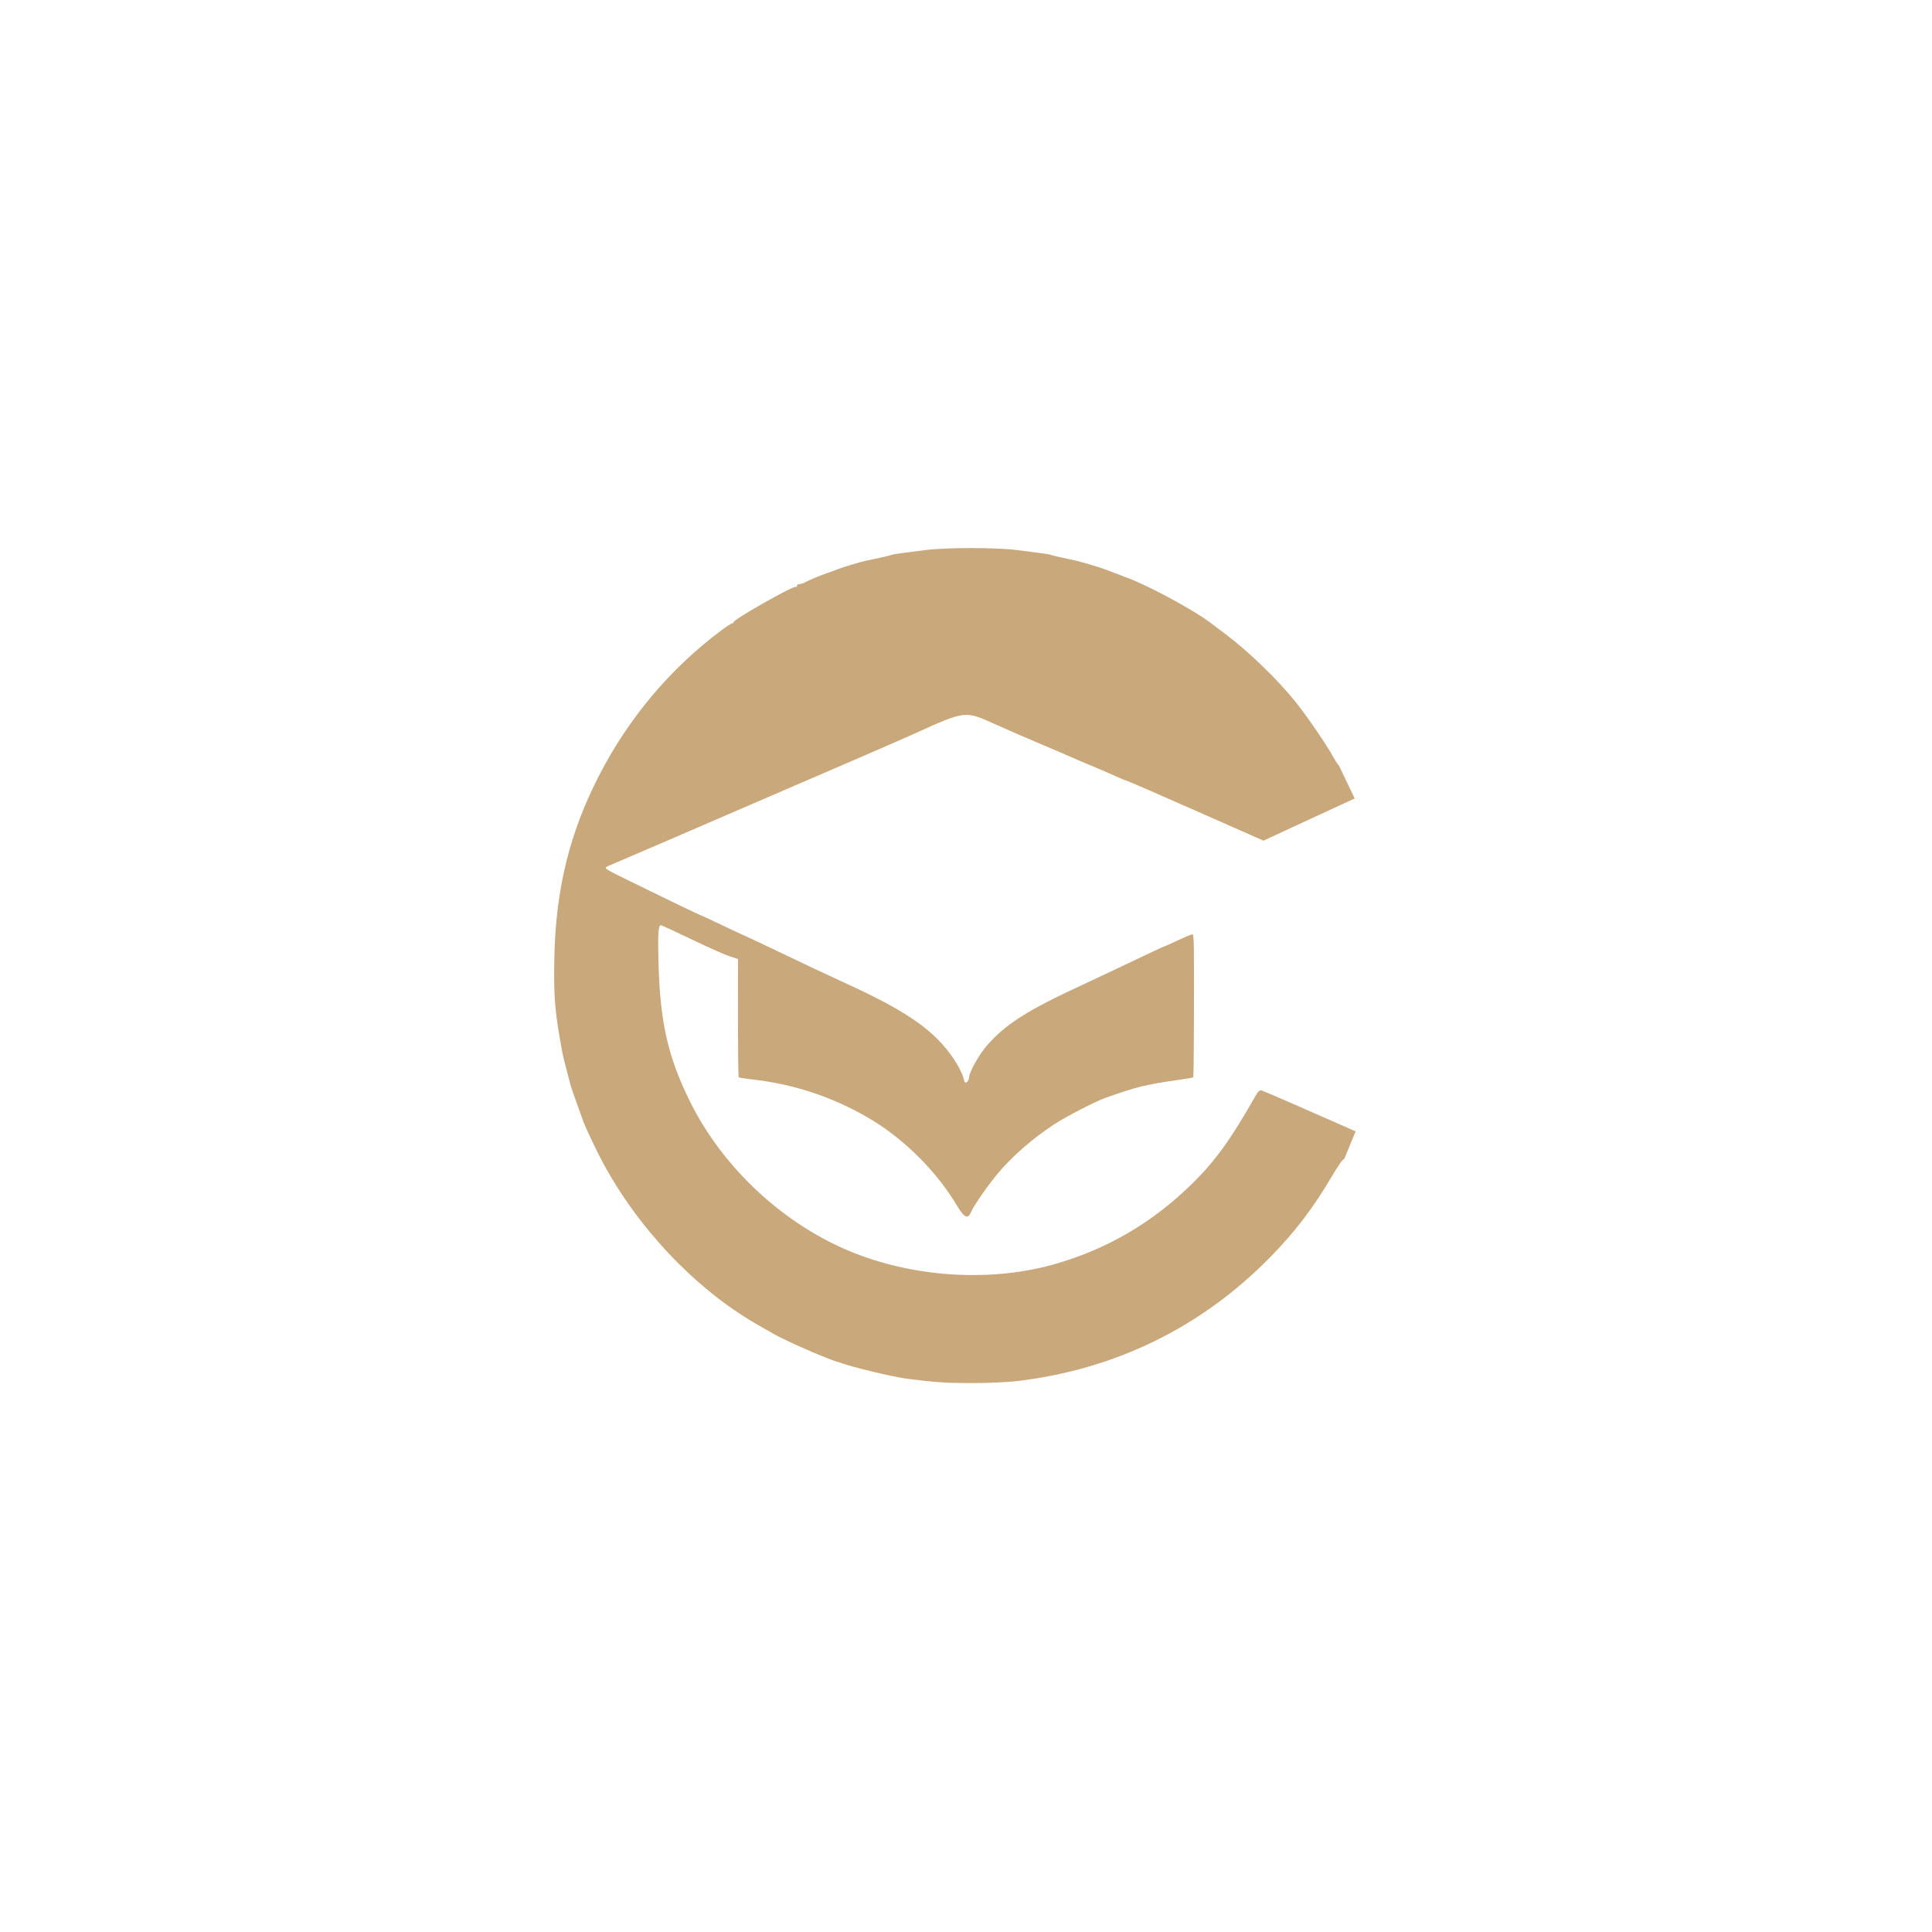
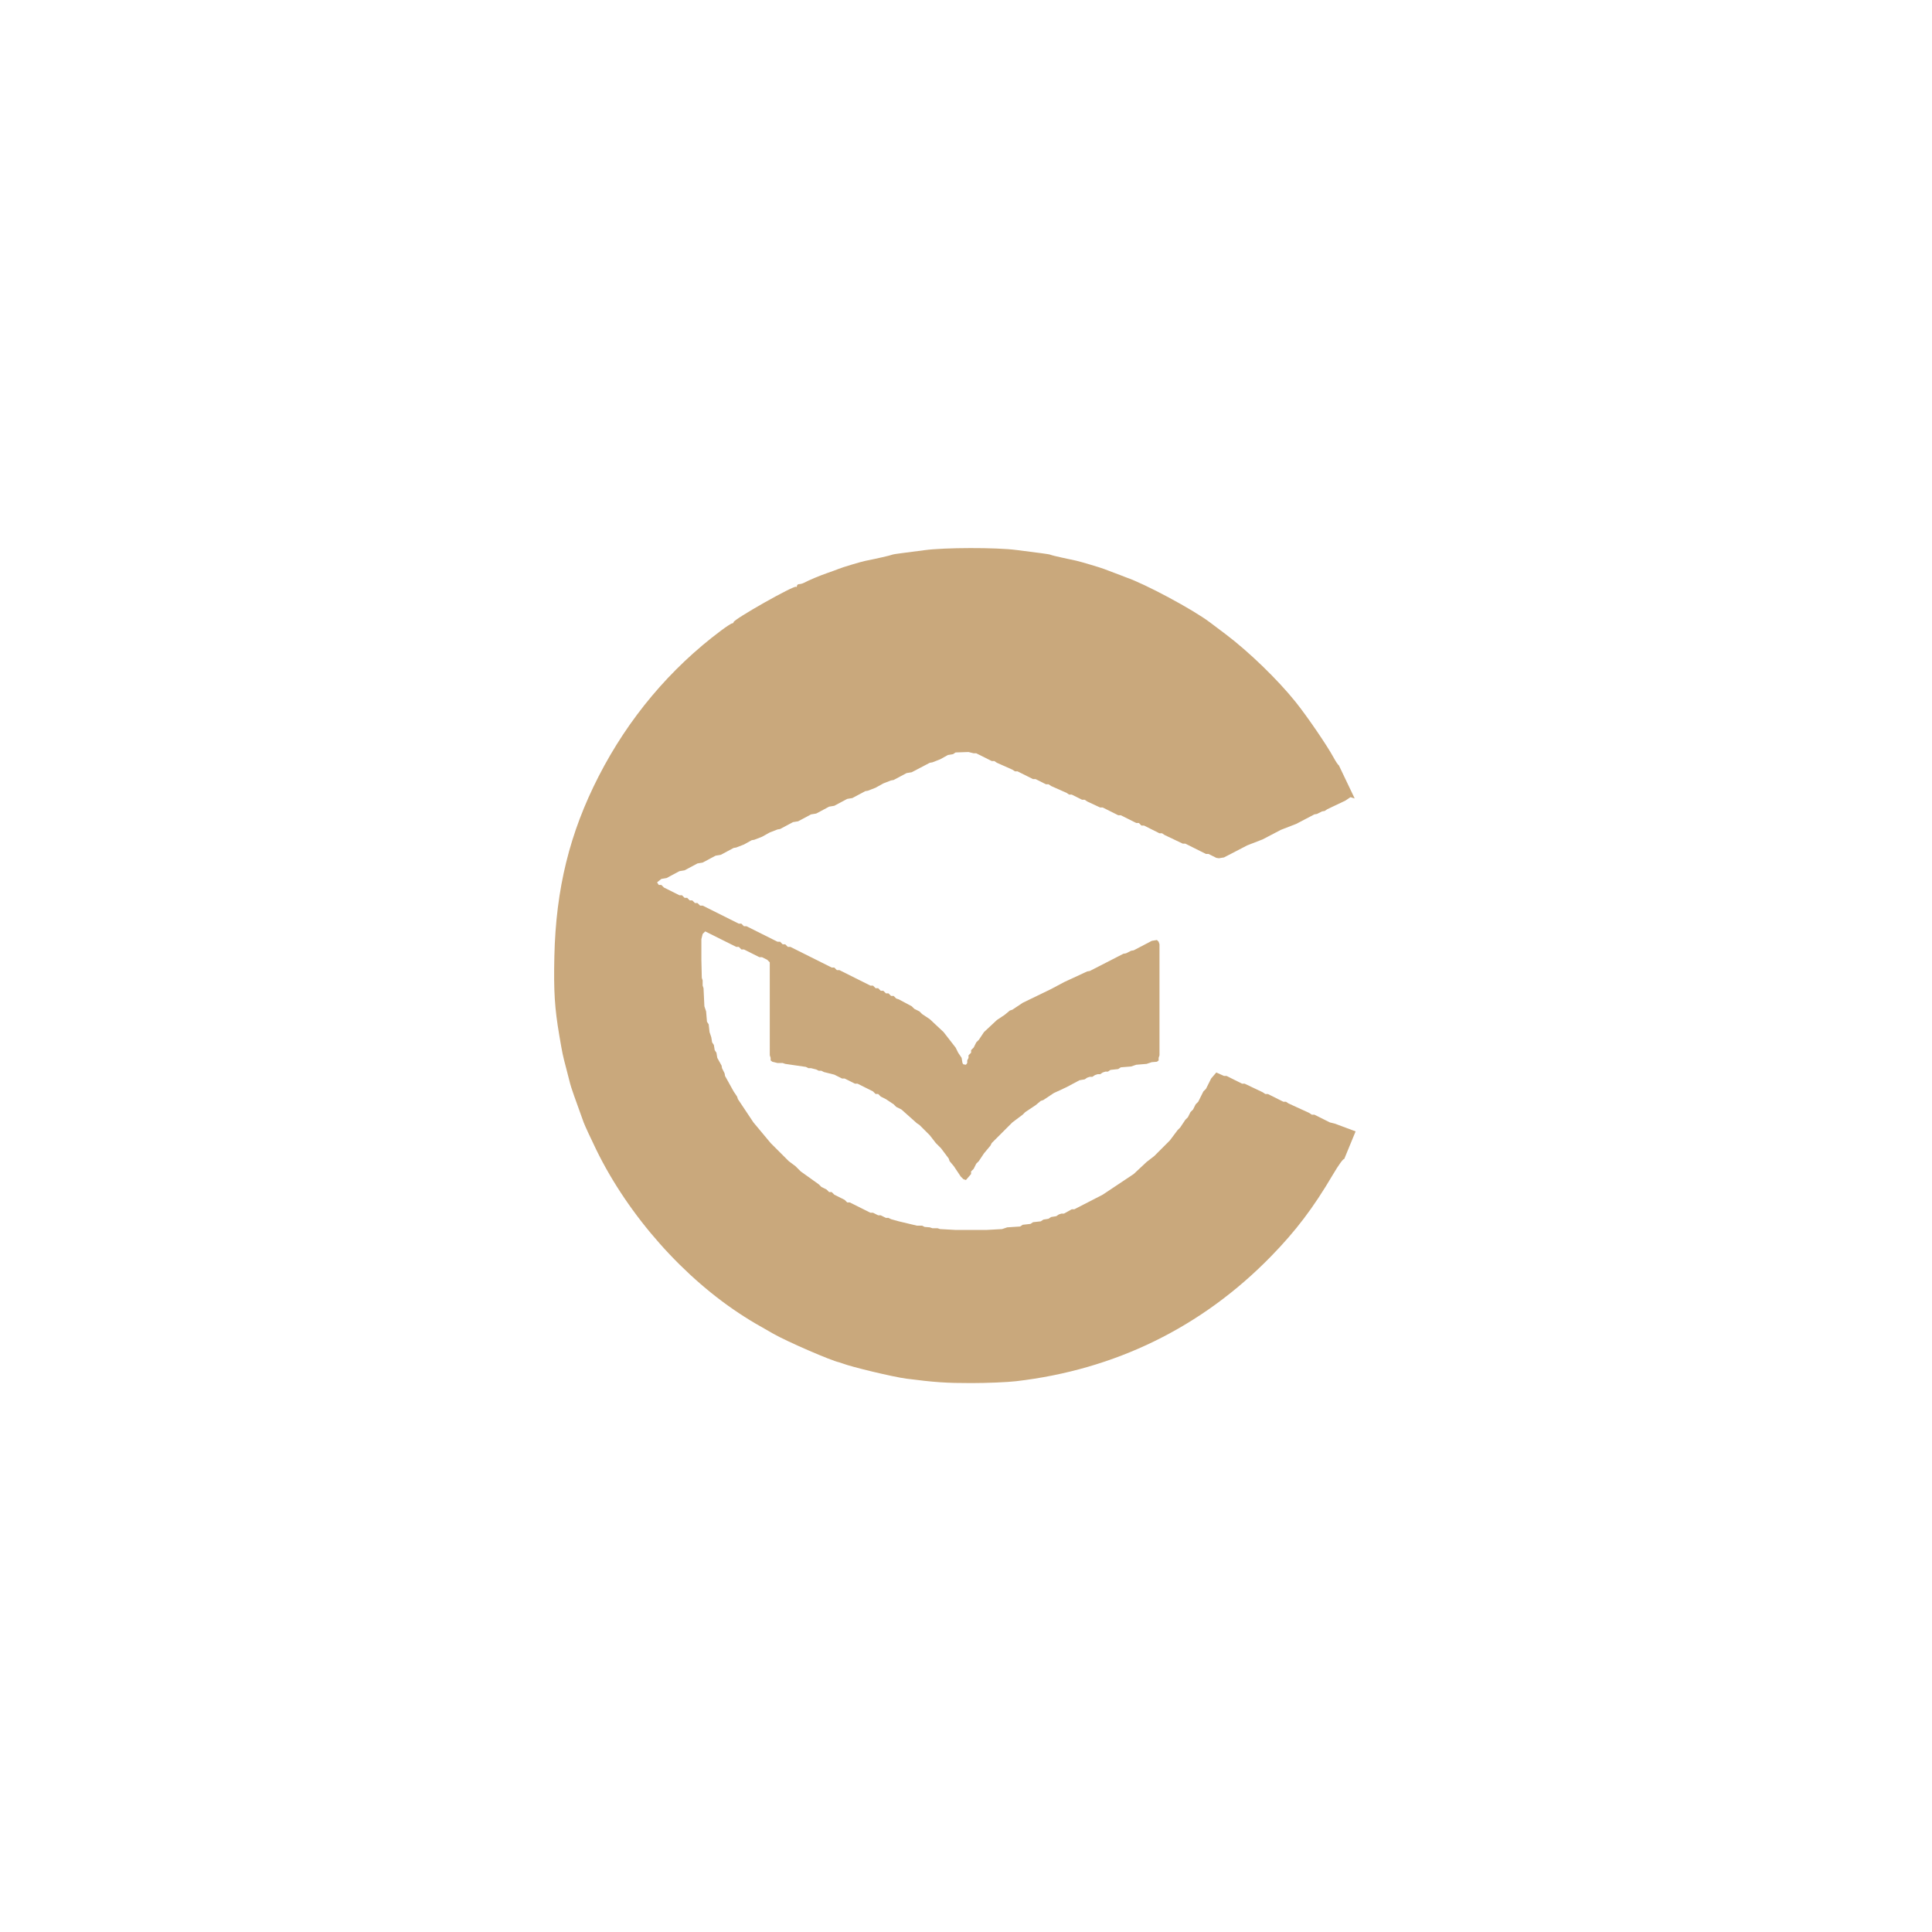
<svg xmlns="http://www.w3.org/2000/svg" width="1280" height="1280" viewBox="0 0 1280 1280" version="1.1">
-   <path d="M 836.142 722.545 C 834.516 722.029, 833.624 722.815, 831.417 726.704 C 815.543 754.681, 805.41 768.764, 790.553 783.5 C 764.268 809.571, 733.992 827.414, 699.009 837.451 C 657.774 849.282, 608.067 846.625, 566.5 830.37 C 520.341 812.318, 479.073 774.307, 456.987 729.5 C 442.642 700.396, 437.439 677.707, 436.326 639.39 C 435.734 618.988, 436.089 613, 437.894 613 C 438.365 613, 447.469 617.196, 458.125 622.325 C 468.781 627.455, 480.081 632.495, 483.235 633.527 L 488.97 635.404 L 488.939 674.323 C 488.923 695.729, 489.127 713.46, 489.392 713.725 C 489.657 713.991, 493.615 714.622, 498.187 715.127 C 526.671 718.277, 553.611 727.414, 577.873 742.153 C 599.982 755.585, 620.874 776.649, 634.006 798.75 C 638.746 806.726, 641.208 807.927, 643.234 803.25 C 645.247 798.604, 654.015 785.915, 661.029 777.5 C 670.417 766.236, 684.519 753.947, 698.5 744.845 C 706.434 739.68, 725.249 729.955, 732 727.53 C 752.472 720.175, 759.059 718.538, 780.36 715.513 C 785.783 714.743, 790.374 713.959, 790.562 713.771 C 790.751 713.583, 790.948 698.145, 791.001 679.464 C 791.162 623.243, 791.087 619, 789.939 619 C 789.355 619, 785.054 620.8, 780.38 623 C 775.706 625.2, 771.691 627, 771.458 627 C 771.041 627, 763.156 630.693, 739.5 641.97 C 732.9 645.116, 723.225 649.663, 718 652.075 C 680.623 669.329, 666.093 678.553, 653.669 692.915 C 648.595 698.781, 642 710.614, 642 713.853 C 642 714.899, 641.381 716.269, 640.624 716.897 C 639.508 717.823, 639.037 717.202, 638.134 713.62 C 637.522 711.189, 634.8 705.892, 632.085 701.85 C 619.529 683.156, 602.067 670.732, 563 652.698 C 541.639 642.838, 540.322 642.217, 507.136 626.378 C 499.786 622.87, 493.635 620, 493.467 620 C 493.299 620, 486.564 616.85, 478.5 613 C 470.436 609.15, 463.661 606, 463.444 606 C 462.982 606, 441.681 595.744, 417.101 583.686 C 399.703 575.151, 399.703 575.151, 403.101 573.705 C 413.677 569.204, 479.494 540.839, 496.5 533.453 C 507.5 528.676, 521 522.845, 526.5 520.495 C 553.315 509.037, 595.727 490.63, 606 485.991 C 639.932 470.67, 639.225 470.75, 659.5 479.908 C 667.2 483.386, 680.925 489.357, 690 493.178 C 699.075 496.998, 708.41 500.997, 710.745 502.065 C 713.08 503.132, 718.93 505.625, 723.745 507.604 C 728.56 509.583, 735.344 512.507, 738.82 514.101 C 742.296 515.696, 745.399 517, 745.716 517 C 746.315 517, 764.519 524.887, 793 537.486 C 802.075 541.5, 815.711 547.525, 823.302 550.873 L 837.103 556.962 L 856.302 548.031 C 864.885 544.038, 881.862 536.203, 897.516 529.006 L 887.006 507 C 886.627 507, 885.032 504.637, 883.461 501.75 C 879.075 493.689, 865.926 474.464, 858.326 465 C 846.432 450.189, 827.299 431.68, 811.876 420.065 C 806.719 416.182, 802.05 412.665, 801.5 412.251 C 790.208 403.741, 758.559 386.777, 746 382.503 C 745.725 382.409, 744.15 381.796, 742.5 381.139 C 740.85 380.483, 738.15 379.463, 736.5 378.872 C 734.85 378.282, 732.6 377.428, 731.5 376.977 C 729.476 376.145, 715.761 372.061, 713 371.467 C 712.175 371.29, 708.188 370.433, 704.139 369.563 C 700.09 368.693, 696.49 367.804, 696.139 367.588 C 695.788 367.372, 693.025 366.891, 690 366.519 C 686.975 366.147, 679.55 365.191, 673.5 364.394 C 660.149 362.635, 625.511 362.701, 612.5 364.509 C 607.55 365.197, 600.816 366.072, 597.535 366.454 C 594.254 366.835, 591.267 367.335, 590.896 367.564 C 590.323 367.918, 580.66 370.128, 573.352 371.576 C 570.405 372.161, 557.953 375.902, 555.5 376.941 C 554.4 377.407, 551.25 378.56, 548.5 379.502 C 543.464 381.228, 535.979 384.353, 532.764 386.072 C 531.809 386.582, 530.346 387, 529.514 387 C 528.681 387, 528 387.525, 528 388.167 C 528 388.808, 527.746 389.079, 527.436 388.769 C 526.23 387.563, 486 410.32, 486 412.208 C 486 412.643, 485.571 413, 485.046 413 C 484.521 413, 481.22 415.146, 477.712 417.769 C 443.934 443.018, 416.311 475.905, 396.64 514.287 C 377.394 551.84, 368.267 588.954, 367.281 633.669 C 366.77 656.836, 367.465 667.952, 370.554 686 C 372.68 698.428, 372.783 698.92, 375.066 707.574 C 376.216 711.933, 377.418 716.607, 377.736 717.961 C 378.235 720.088, 381.071 728.22, 386.64 743.5 C 387.442 745.7, 391.246 753.946, 395.093 761.824 C 416.438 805.529, 453.211 846.991, 493.075 872.298 C 498.685 875.86, 499.701 876.458, 512.5 883.727 C 521.616 888.906, 550.952 901.618, 556 902.578 C 556.275 902.63, 557.175 902.934, 558 903.253 C 564.352 905.71, 591.98 912.306, 600.5 913.4 C 619.313 915.815, 626.949 916.335, 643.5 916.326 C 653.95 916.321, 667.225 915.771, 673 915.104 C 738.707 907.518, 796.247 879.358, 842.086 832.355 C 858.591 815.431, 870.104 800.23, 883.041 778.278 C 886.895 771.739, 890.04 767.406, 890.578 767.896 L 898.128 749.57 C 894.052 747.738, 889.299 745.63, 885.5 743.976 C 879.45 741.341, 866.32 735.584, 856.323 731.183 C 846.326 726.782, 837.245 722.895, 836.142 722.545 Z" stroke="none" fill="#C9A87C" fill-rule="evenodd" />
+   <path d="M 898.128 749.57 L 884.482 744.47 L 881.062 743.623 L 870.802 738.493 L 869.092 738.493 L 867.382 737.347 L 853.702 731.073 L 851.992 729.944 L 850.282 729.944 L 840.022 724.814 L 838.312 724.814 L 836.602 723.667 L 824.632 717.974 L 822.922 717.974 L 812.663 712.844 L 810.953 712.844 L 805.823 710.553 L 802.403 714.554 L 798.991 721.385 L 797.273 723.104 L 793.861 729.935 L 792.143 731.654 L 790.441 735.065 L 788.723 736.784 L 787.021 740.195 L 785.303 741.913 L 781.891 747.035 L 780.173 748.753 L 775.051 755.585 L 764.783 765.853 L 759.653 769.837 L 751.103 777.823 L 730.583 791.503 L 711.773 801.183 L 710.063 801.183 L 704.933 804.037 L 703.223 804.037 L 701.513 804.603 L 699.803 805.747 L 696.383 806.313 L 694.673 807.457 L 691.253 808.023 L 689.543 809.167 L 684.413 809.733 L 682.703 810.877 L 677.573 811.443 L 675.863 812.587 L 667.313 813.153 L 663.893 814.297 L 653.633 814.863 L 633.114 814.863 L 622.854 814.297 L 621.144 813.733 L 617.724 813.733 L 616.014 813.153 L 612.594 812.87 L 610.884 812.023 L 607.464 812.023 L 595.494 809.167 L 590.364 807.74 L 588.654 806.893 L 586.944 806.893 L 583.524 805.183 L 581.814 805.183 L 578.394 803.473 L 576.684 803.473 L 563.004 796.633 L 561.294 796.633 L 559.576 794.915 L 552.744 791.503 L 551.034 789.793 L 549.324 789.793 L 547.606 788.075 L 544.194 786.373 L 542.476 784.655 L 530.514 776.113 L 527.086 772.685 L 522.536 769.265 L 510.566 757.295 L 499.162 743.615 L 488.902 728.225 L 488.336 726.515 L 486.046 723.095 L 480.353 712.835 L 480.069 711.125 L 478.359 707.705 L 478.076 705.995 L 475.223 700.865 L 474.656 697.445 L 473.513 695.735 L 472.946 692.315 L 471.803 690.605 L 471.236 687.185 L 470.093 683.765 L 469.526 678.636 L 468.383 676.926 L 467.816 670.086 L 466.673 666.666 L 466.106 654.696 L 465.526 652.986 L 465.526 649.566 L 464.963 647.856 L 464.679 635.886 L 464.679 622.206 L 465.526 618.786 L 467.228 617.076 L 487.764 627.328 L 489.474 627.328 L 491.184 629.037 L 492.894 629.037 L 503.154 634.167 L 504.864 634.167 L 508.301 635.886 L 509.994 637.579 L 510.003 699.155 L 510.566 700.865 L 510.566 702.575 L 511.704 703.43 L 515.124 704.277 L 518.544 704.277 L 520.254 704.857 L 533.934 706.85 L 535.644 707.697 L 537.354 707.697 L 540.774 708.56 L 542.484 709.407 L 544.194 709.407 L 545.904 710.27 L 552.744 711.98 L 557.874 714.537 L 559.584 714.537 L 566.424 717.957 L 568.134 717.957 L 578.394 723.087 L 580.104 724.797 L 581.814 724.797 L 583.532 726.515 L 586.944 728.217 L 592.074 731.637 L 593.792 733.355 L 597.204 735.057 L 607.464 744.187 L 609.174 745.317 L 616.022 752.165 L 620.005 757.295 L 623.425 760.715 L 628.555 767.555 L 629.122 769.265 L 631.975 772.685 L 636.534 779.517 L 638.243 781.227 L 639.953 781.807 L 643.365 777.815 L 643.365 776.105 L 645.083 774.387 L 646.785 770.975 L 648.503 769.257 L 651.915 764.135 L 656.198 759.005 L 657.045 757.295 L 670.733 743.607 L 677.565 738.485 L 679.283 736.767 L 686.123 732.217 L 689.543 729.363 L 691.253 728.797 L 698.093 724.233 L 706.643 720.247 L 715.193 715.683 L 718.613 715.117 L 720.323 713.973 L 722.033 713.407 L 723.743 713.407 L 725.453 712.263 L 727.163 711.697 L 728.873 711.697 L 730.583 710.553 L 732.293 709.987 L 734.003 709.987 L 735.713 708.844 L 740.843 708.277 L 742.553 707.134 L 749.393 706.567 L 752.813 705.424 L 759.653 704.857 L 763.073 703.714 L 766.493 703.43 L 767.631 702.575 L 767.631 700.865 L 768.194 699.155 L 768.194 625.626 L 767.631 623.916 L 766.493 622.778 L 763.073 623.344 L 751.103 629.618 L 749.393 629.901 L 745.973 631.611 L 744.263 631.894 L 722.033 643.298 L 720.323 643.581 L 704.933 650.704 L 696.383 655.268 L 677.573 664.384 L 670.733 668.947 L 669.023 669.514 L 665.603 672.367 L 660.473 675.787 L 651.923 683.774 L 648.512 688.895 L 646.793 690.614 L 645.092 694.025 L 643.382 695.735 L 643.382 697.445 L 641.672 699.155 L 641.672 700.865 L 640.808 702.575 L 640.808 704.285 L 639.953 705.424 L 638.243 705.14 L 637.672 704.285 L 637.105 700.865 L 634.815 697.445 L 633.114 694.034 L 625.135 683.765 L 616.005 675.216 L 610.884 671.804 L 609.165 670.086 L 605.754 668.384 L 604.035 666.666 L 595.494 662.107 L 593.784 661.544 L 592.074 659.834 L 590.364 659.834 L 588.654 658.124 L 586.944 658.124 L 585.234 656.414 L 583.524 656.414 L 581.814 654.704 L 580.104 654.704 L 578.394 652.994 L 576.684 652.994 L 556.164 642.734 L 554.454 642.734 L 552.744 641.024 L 551.034 641.024 L 523.674 627.344 L 521.964 627.344 L 520.254 625.634 L 518.544 625.634 L 516.834 623.924 L 515.124 623.924 L 494.604 613.664 L 492.894 613.664 L 491.184 611.954 L 489.474 611.954 L 465.534 599.984 L 463.824 599.984 L 462.114 598.274 L 460.404 598.274 L 458.694 596.564 L 456.984 596.564 L 455.275 594.854 L 453.565 594.854 L 451.855 593.144 L 450.145 593.144 L 439.885 588.014 L 438.175 586.304 L 436.465 586.304 L 435.326 584.586 L 438.175 582.304 L 441.595 581.738 L 450.145 577.174 L 453.565 576.608 L 462.114 572.044 L 465.534 571.478 L 474.084 566.914 L 477.504 566.348 L 486.054 561.784 L 487.764 561.501 L 492.894 559.508 L 498.024 556.654 L 499.734 556.371 L 504.864 554.378 L 509.994 551.524 L 515.124 549.531 L 516.834 549.248 L 525.384 544.684 L 528.804 544.118 L 537.354 539.554 L 540.774 538.988 L 549.324 534.424 L 552.744 533.858 L 561.294 529.295 L 564.714 528.728 L 573.264 524.165 L 574.974 523.881 L 580.104 521.888 L 585.234 519.035 L 590.364 517.041 L 592.074 516.758 L 600.624 512.195 L 604.044 511.628 L 616.014 505.355 L 617.724 505.071 L 622.854 503.078 L 627.984 500.225 L 631.404 499.658 L 633.114 498.515 L 641.663 498.232 L 645.083 499.078 L 646.793 499.078 L 657.053 504.208 L 658.763 504.208 L 660.473 505.355 L 670.733 509.918 L 672.443 511.048 L 674.153 511.048 L 684.413 516.178 L 686.123 516.178 L 692.963 519.598 L 694.673 519.598 L 696.383 520.745 L 706.643 525.308 L 708.353 526.438 L 710.063 526.438 L 716.903 529.858 L 718.613 529.858 L 720.323 531.004 L 728.873 534.988 L 730.583 534.988 L 740.843 540.118 L 742.553 540.118 L 752.813 545.248 L 754.523 545.248 L 756.233 546.958 L 757.943 546.958 L 768.203 552.088 L 769.913 552.088 L 771.623 553.234 L 783.593 558.928 L 785.303 558.928 L 798.983 565.768 L 800.693 565.768 L 805.823 568.341 L 807.533 568.624 L 810.953 568.058 L 826.342 560.074 L 836.602 556.088 L 848.572 549.814 L 858.832 545.828 L 870.802 539.554 L 872.512 539.271 L 875.932 537.561 L 877.642 537.278 L 879.352 536.134 L 891.322 530.438 L 894.734 528.156 L 897.516 529.006 L 887.006 507 C 886.627 507, 885.032 504.637, 883.461 501.75 C 879.075 493.689, 865.926 474.464, 858.326 465 C 846.432 450.189, 827.299 431.68, 811.876 420.065 C 806.719 416.182, 802.05 412.665, 801.5 412.251 C 790.208 403.741, 758.559 386.777, 746 382.503 C 745.725 382.409, 744.15 381.796, 742.5 381.139 C 740.85 380.483, 738.15 379.463, 736.5 378.872 C 734.85 378.282, 732.6 377.428, 731.5 376.977 C 729.476 376.145, 715.761 372.061, 713 371.467 C 712.175 371.29, 708.188 370.433, 704.139 369.563 C 700.09 368.693, 696.49 367.804, 696.139 367.588 C 695.788 367.372, 693.025 366.891, 690 366.519 C 686.975 366.147, 679.55 365.191, 673.5 364.394 C 660.149 362.635, 625.511 362.701, 612.5 364.509 C 607.55 365.197, 600.816 366.072, 597.535 366.454 C 594.254 366.835, 591.267 367.335, 590.896 367.564 C 590.323 367.918, 580.66 370.128, 573.352 371.576 C 570.405 372.161, 557.953 375.902, 555.5 376.941 C 554.4 377.407, 551.25 378.56, 548.5 379.502 C 543.464 381.228, 535.979 384.353, 532.764 386.072 C 531.809 386.582, 530.346 387, 529.514 387 C 528.681 387, 528 387.525, 528 388.167 C 528 388.808, 527.746 389.079, 527.436 388.769 C 526.23 387.563, 486 410.32, 486 412.208 C 486 412.643, 485.571 413, 485.046 413 C 484.521 413, 481.22 415.146, 477.712 417.769 C 443.934 443.018, 416.311 475.905, 396.64 514.287 C 377.394 551.84, 368.267 588.954, 367.281 633.669 C 366.77 656.836, 367.465 667.952, 370.554 686 C 372.68 698.428, 372.783 698.92, 375.066 707.574 C 376.216 711.933, 377.418 716.607, 377.736 717.961 C 378.235 720.088, 381.071 728.22, 386.64 743.5 C 387.442 745.7, 391.246 753.946, 395.093 761.824 C 416.438 805.529, 453.211 846.991, 493.075 872.298 C 498.685 875.86, 499.701 876.458, 512.5 883.727 C 521.616 888.906, 550.952 901.618, 556 902.578 C 556.275 902.63, 557.175 902.934, 558 903.253 C 564.352 905.71, 591.98 912.306, 600.5 913.4 C 619.313 915.815, 626.949 916.335, 643.5 916.326 C 653.95 916.321, 667.225 915.771, 673 915.104 C 738.707 907.518, 796.247 879.358, 842.086 832.355 C 858.591 815.431, 870.104 800.23, 883.041 778.278 C 886.895 771.739, 890.04 767.406, 890.578 767.896 Z" stroke="none" fill="#C9A87C" fill-rule="evenodd" />
  <path d="" stroke="none" fill="#C9A87C" fill-rule="evenodd" />
</svg>
